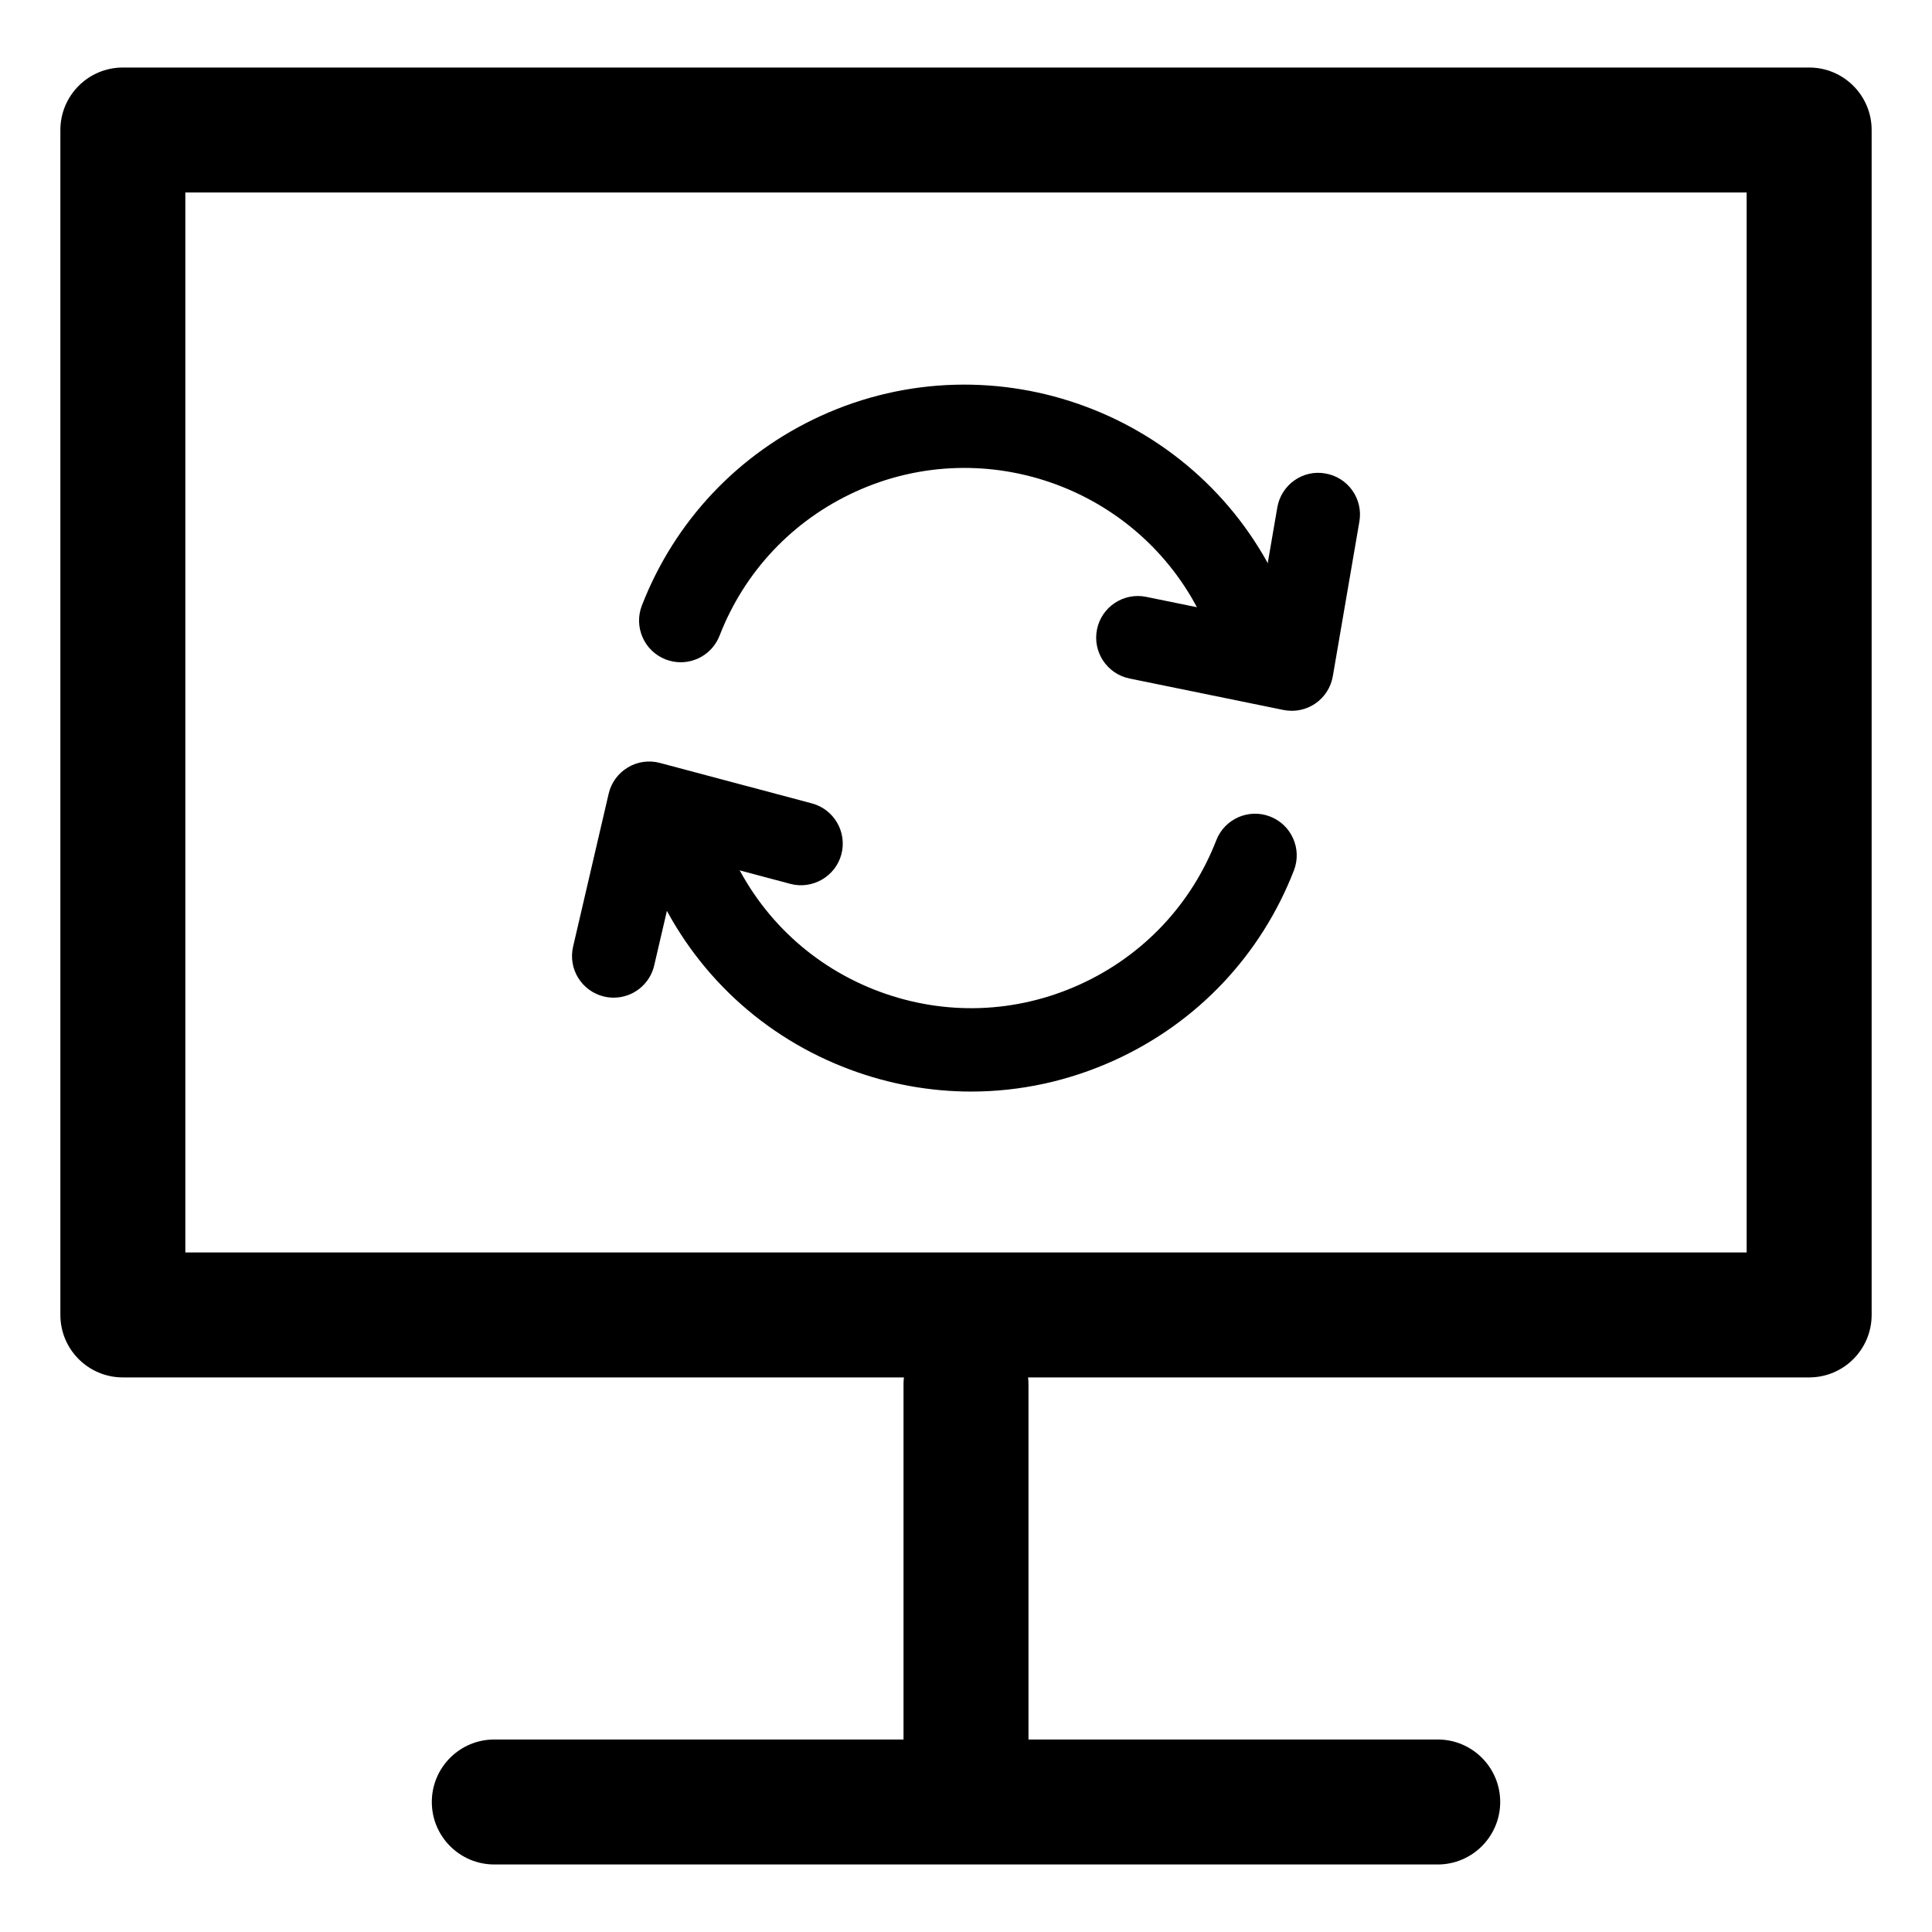
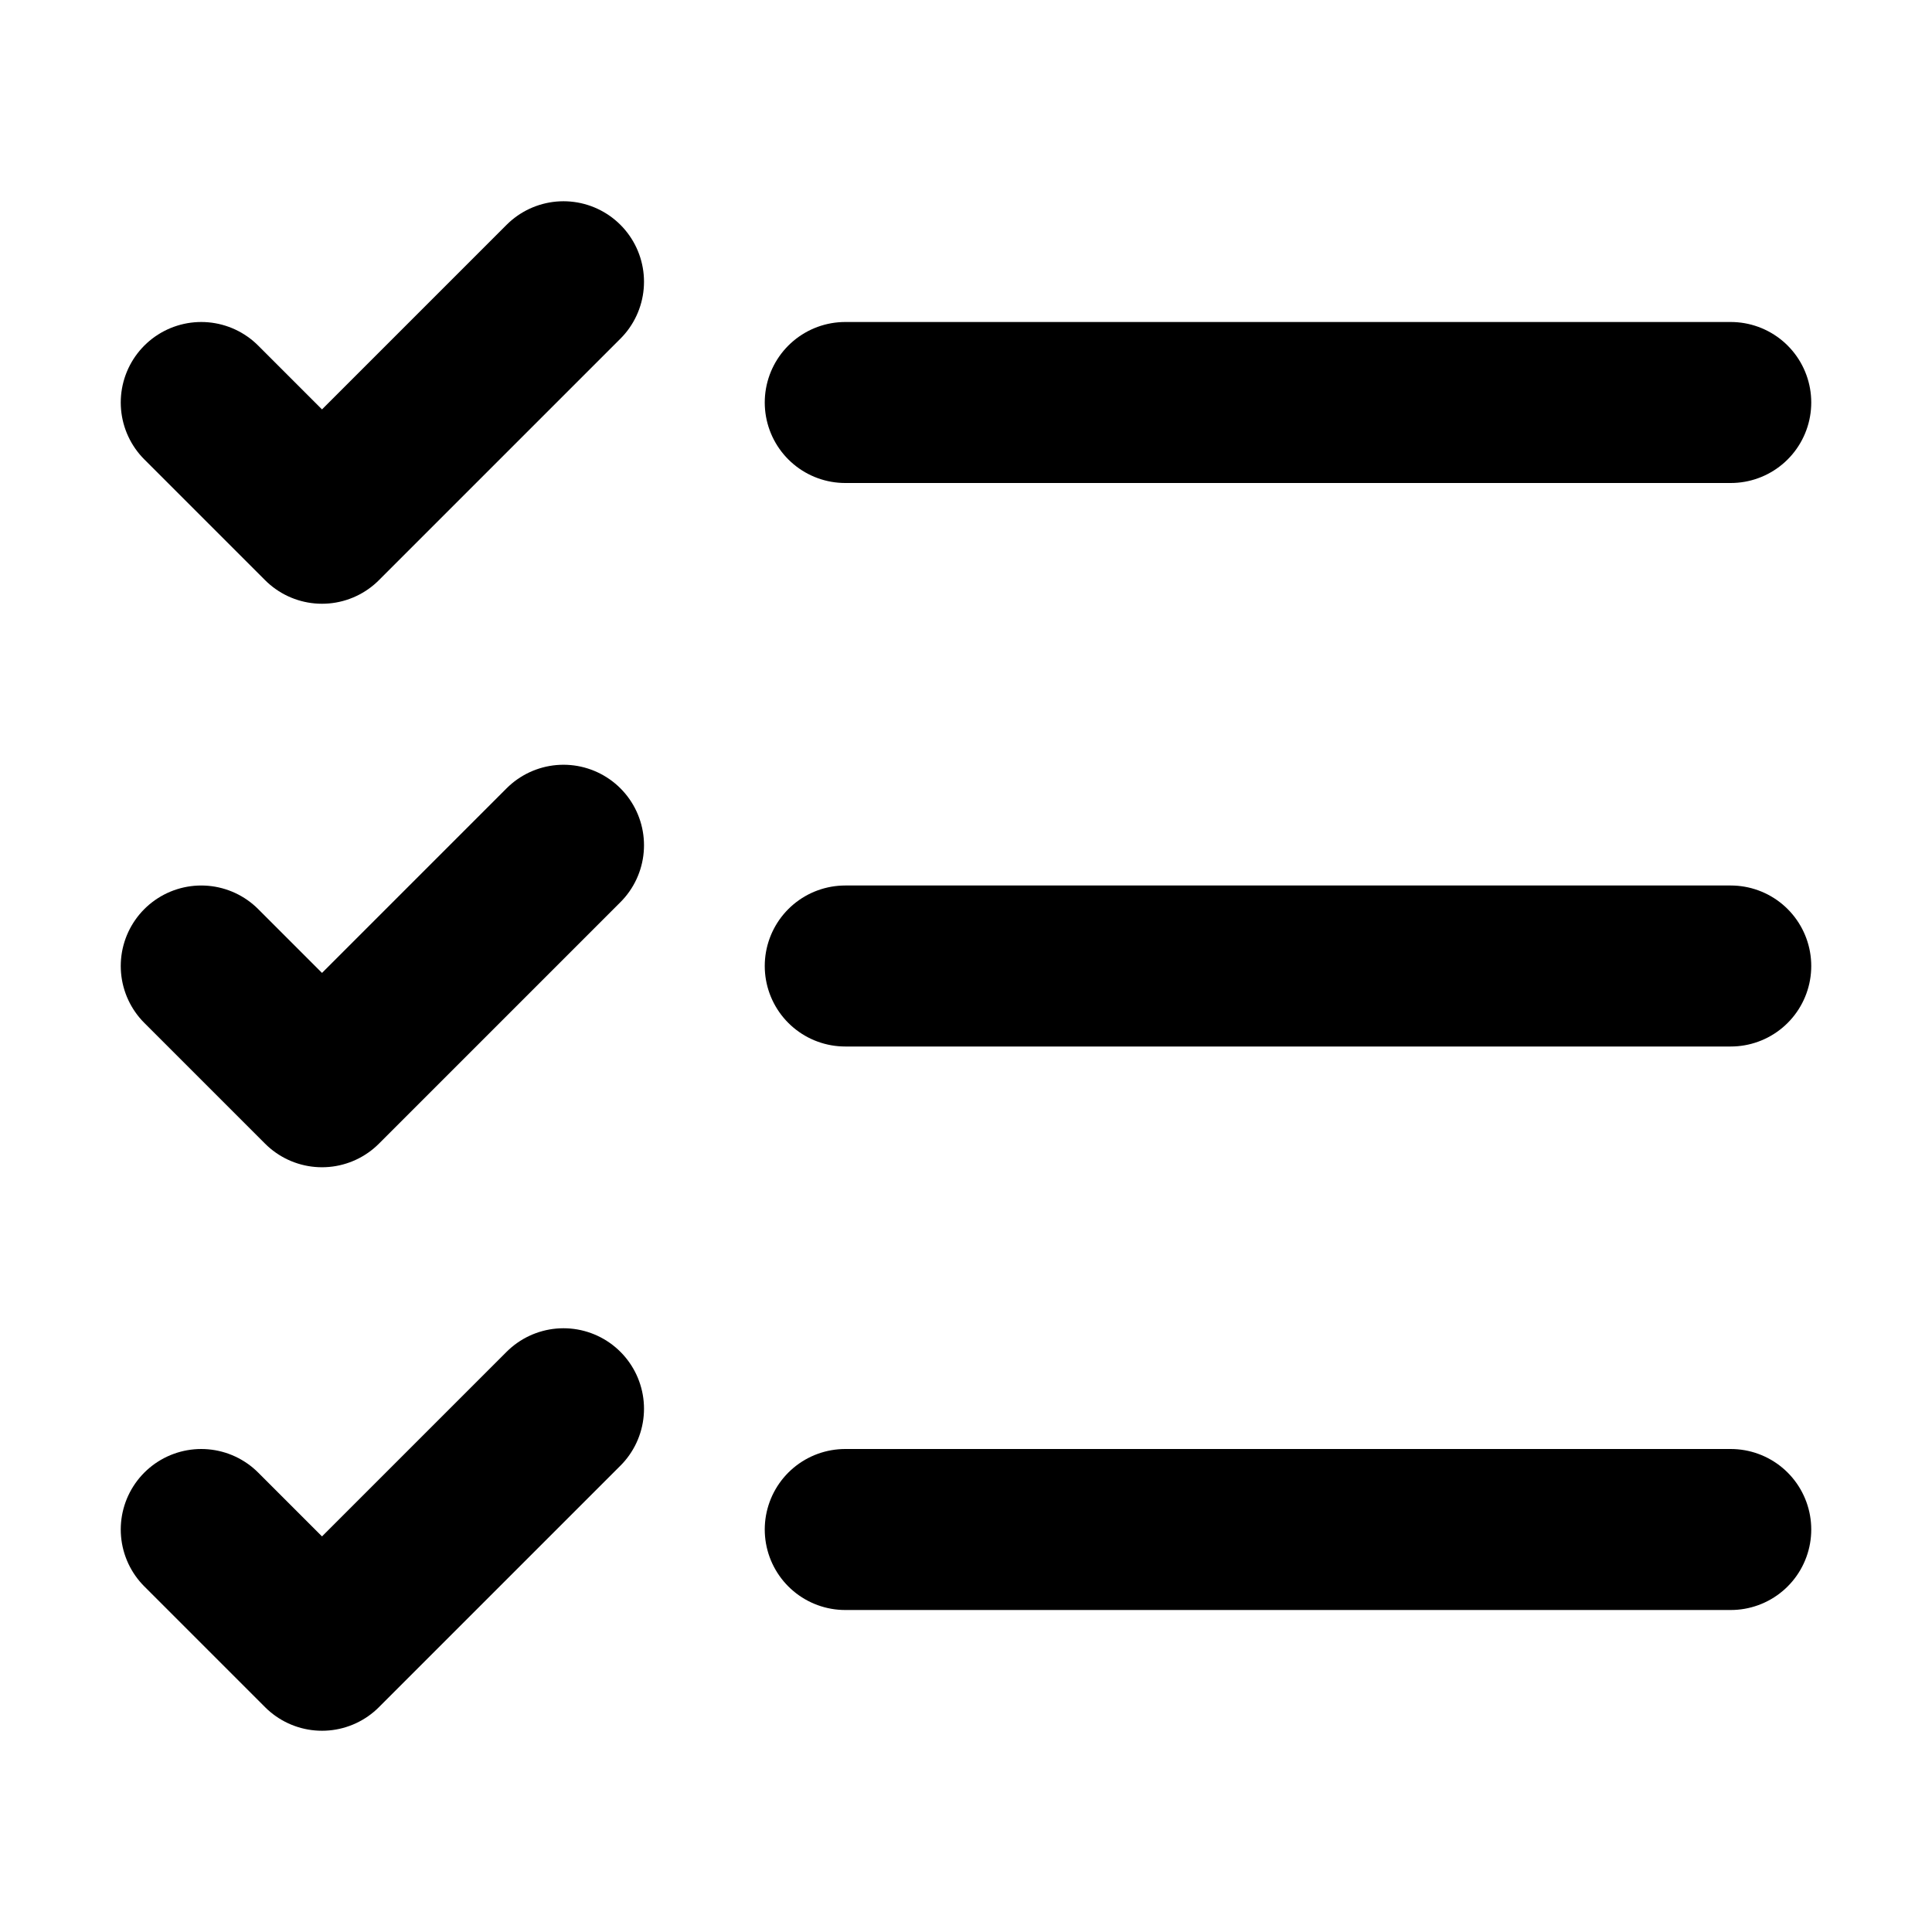
- <svg xmlns="http://www.w3.org/2000/svg" t="1656035183065" class="icon" viewBox="0 0 1024 1024" version="1.1" p-id="3395" width="200" height="200">
-   <defs>
-     <style type="text/css">@font-face { font-family: feedback-iconfont; src: url("//at.alicdn.com/t/font_1031158_u69w8yhxdu.woff2?t=1630033759944") format("woff2"), url("//at.alicdn.com/t/font_1031158_u69w8yhxdu.woff?t=1630033759944") format("woff"), url("//at.alicdn.com/t/font_1031158_u69w8yhxdu.ttf?t=1630033759944") format("truetype"); }
- </style>
-   </defs>
-   <path d="M958.88 730.06H65.12c-18.28 0-33.12-14.82-33.12-33.12V68.91c0-18.29 14.83-33.12 33.12-33.12h893.77c18.28 0 33.12 14.82 33.12 33.12v628.03c-0.01 18.3-14.84 33.12-33.13 33.12zM98.23 663.83h827.53v-561.8H98.23v561.8z" p-id="3396" />
-   <path d="M512 954.55c-18.28 0-33.12-14.82-33.12-33.12V733.92c0-18.29 14.83-33.12 33.12-33.12s33.12 14.82 33.12 33.12v187.51c0 18.3-14.84 33.12-33.12 33.12z" p-id="3397" />
-   <path d="M762.01 988.21H261.99c-18.28 0-33.12-14.82-33.12-33.12 0-18.29 14.83-33.12 33.12-33.12h500.03c18.28 0 33.12 14.82 33.12 33.12-0.01 18.29-14.84 33.12-33.13 33.12zM514.74 578.55c-21.63 0-43.31-3.87-64.21-11.65-45.95-17.13-82.49-51.13-102.86-95.74-5.07-11.08-0.19-24.19 10.89-29.26 11.08-5.09 24.19-0.18 29.26 10.91 15.5 33.88 43.25 59.7 78.14 72.71 34.93 12.99 72.79 11.64 106.66-3.85 33.22-15.17 58.8-42.26 72.03-76.3 4.42-11.37 17.21-17.01 28.57-12.58 11.36 4.42 16.99 17.22 12.57 28.58-17.42 44.82-51.1 80.5-94.82 100.47-24.34 11.12-50.25 16.71-76.23 16.71z" p-id="3398" />
-   <path d="M325.27 528.78c-1.66 0-3.34-0.18-5.02-0.57-11.88-2.77-19.28-14.63-16.49-26.51l18.84-81c1.34-5.82 5-10.84 10.13-13.92 5.09-3.09 11.3-3.96 17.03-2.41l80.51 21.43c11.79 3.14 18.8 15.23 15.67 27.02-3.15 11.79-15.42 18.75-27.02 15.65l-58.49-15.57-13.69 58.81c-2.37 10.2-11.45 17.07-21.47 17.07zM360.8 351.01c-2.65 0-5.37-0.49-8-1.51-11.36-4.41-16.99-17.21-12.59-28.57 17.4-44.79 51.06-80.47 94.8-100.48 92.15-42.06 201.25-1.39 243.31 90.68 5.07 11.08 0.19 24.19-10.89 29.26-11.13 5.07-24.19 0.17-29.26-10.91-31.97-69.91-114.9-100.82-184.79-68.86-33.22 15.19-58.8 42.28-71.99 76.29-3.41 8.74-11.75 14.1-20.59 14.1z" p-id="3399" />
-   <path d="M684.68 376.74c-1.47 0-2.95-0.15-4.42-0.44l-81.61-16.68c-11.94-2.45-19.64-14.11-17.21-26.06 2.44-11.96 14.1-19.64 26.04-17.22l59.29 12.12 10.23-59.5c2.05-12 13.52-20.19 25.48-18.01 12.03 2.06 20.09 13.48 18.02 25.5l-14.08 81.96a22.089 22.089 0 0 1-9.29 14.49c-3.7 2.51-8.03 3.84-12.45 3.84z" p-id="3400" />
+ <svg xmlns="http://www.w3.org/2000/svg" width="1em" height="1em" viewBox="0 0 48 48" fill="none">
+   <path d="M5 10L8 13L14 7" stroke="currentColor" stroke-width="4" stroke-linecap="round" stroke-linejoin="round" />
+   <path d="M5 24L8 27L14 21" stroke="currentColor" stroke-width="4" stroke-linecap="round" stroke-linejoin="round" />
+   <path d="M5 38L8 41L14 35" stroke="currentColor" stroke-width="4" stroke-linecap="round" stroke-linejoin="round" />
+   <path d="M21 24H43" stroke="currentColor" stroke-width="4" stroke-linecap="round" stroke-linejoin="round" />
+   <path d="M21 38H43" stroke="currentColor" stroke-width="4" stroke-linecap="round" stroke-linejoin="round" />
+   <path d="M21 10H43" stroke="currentColor" stroke-width="4" stroke-linecap="round" stroke-linejoin="round" />
</svg>
